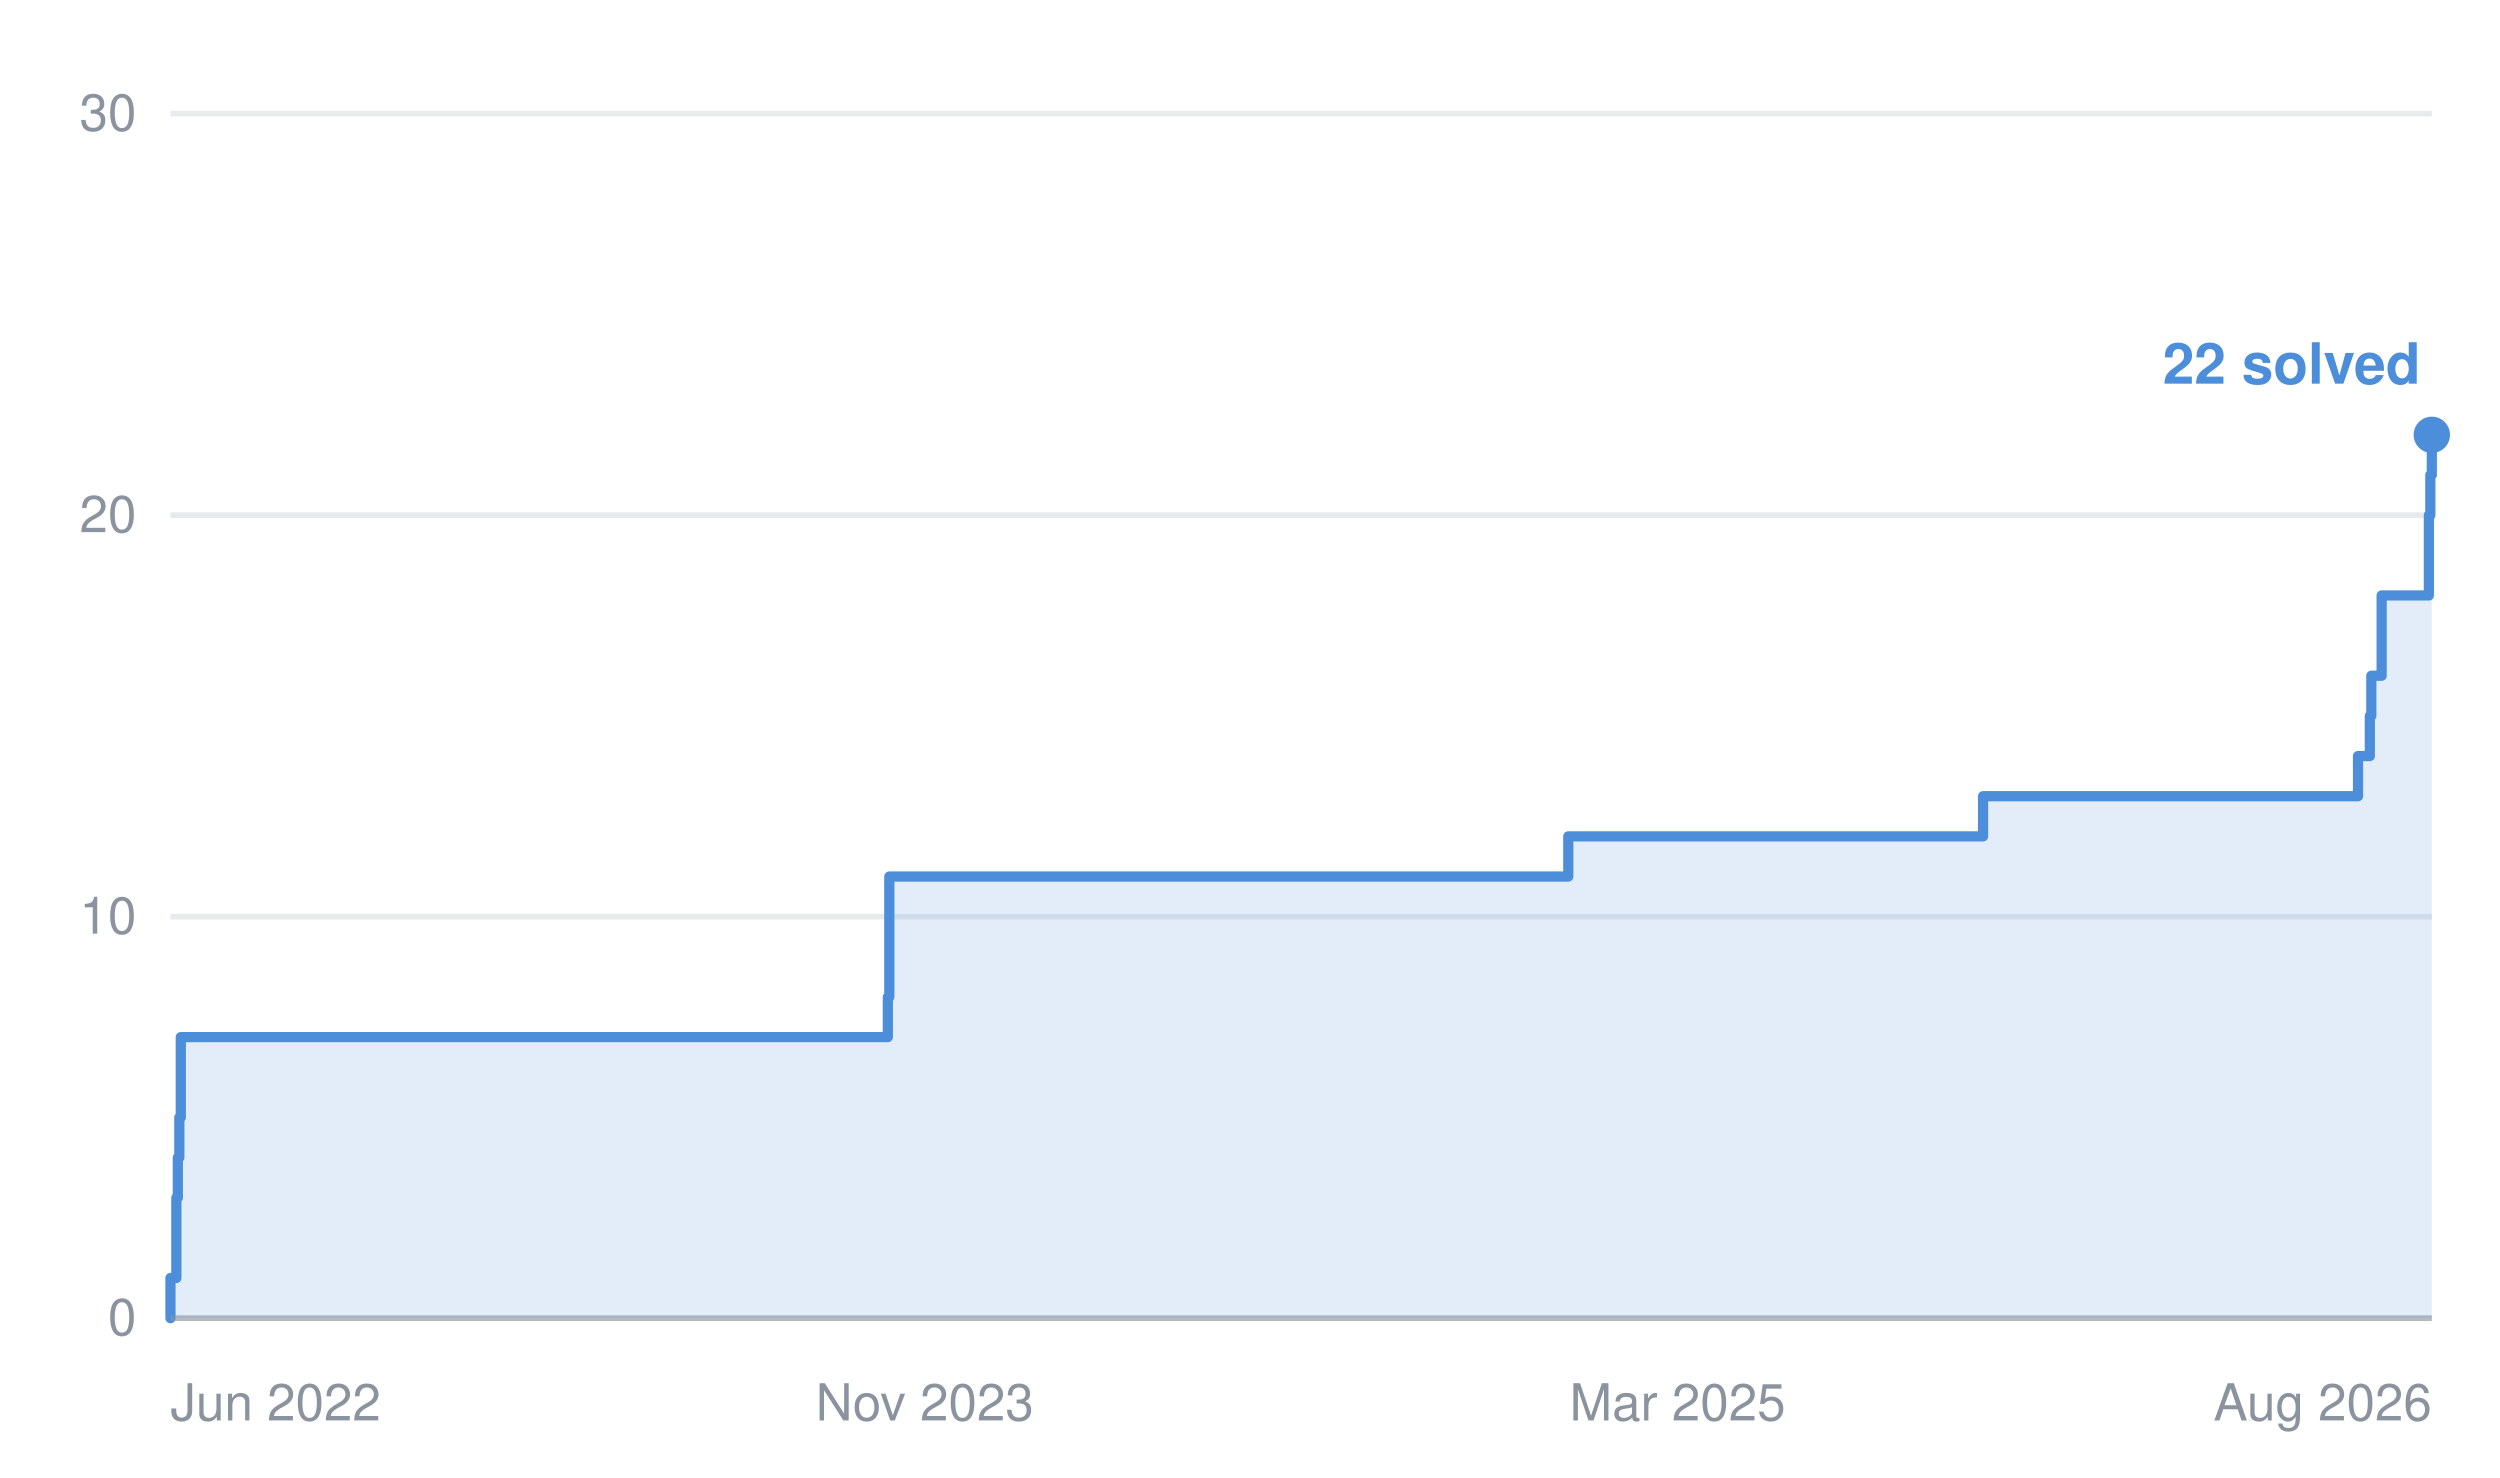
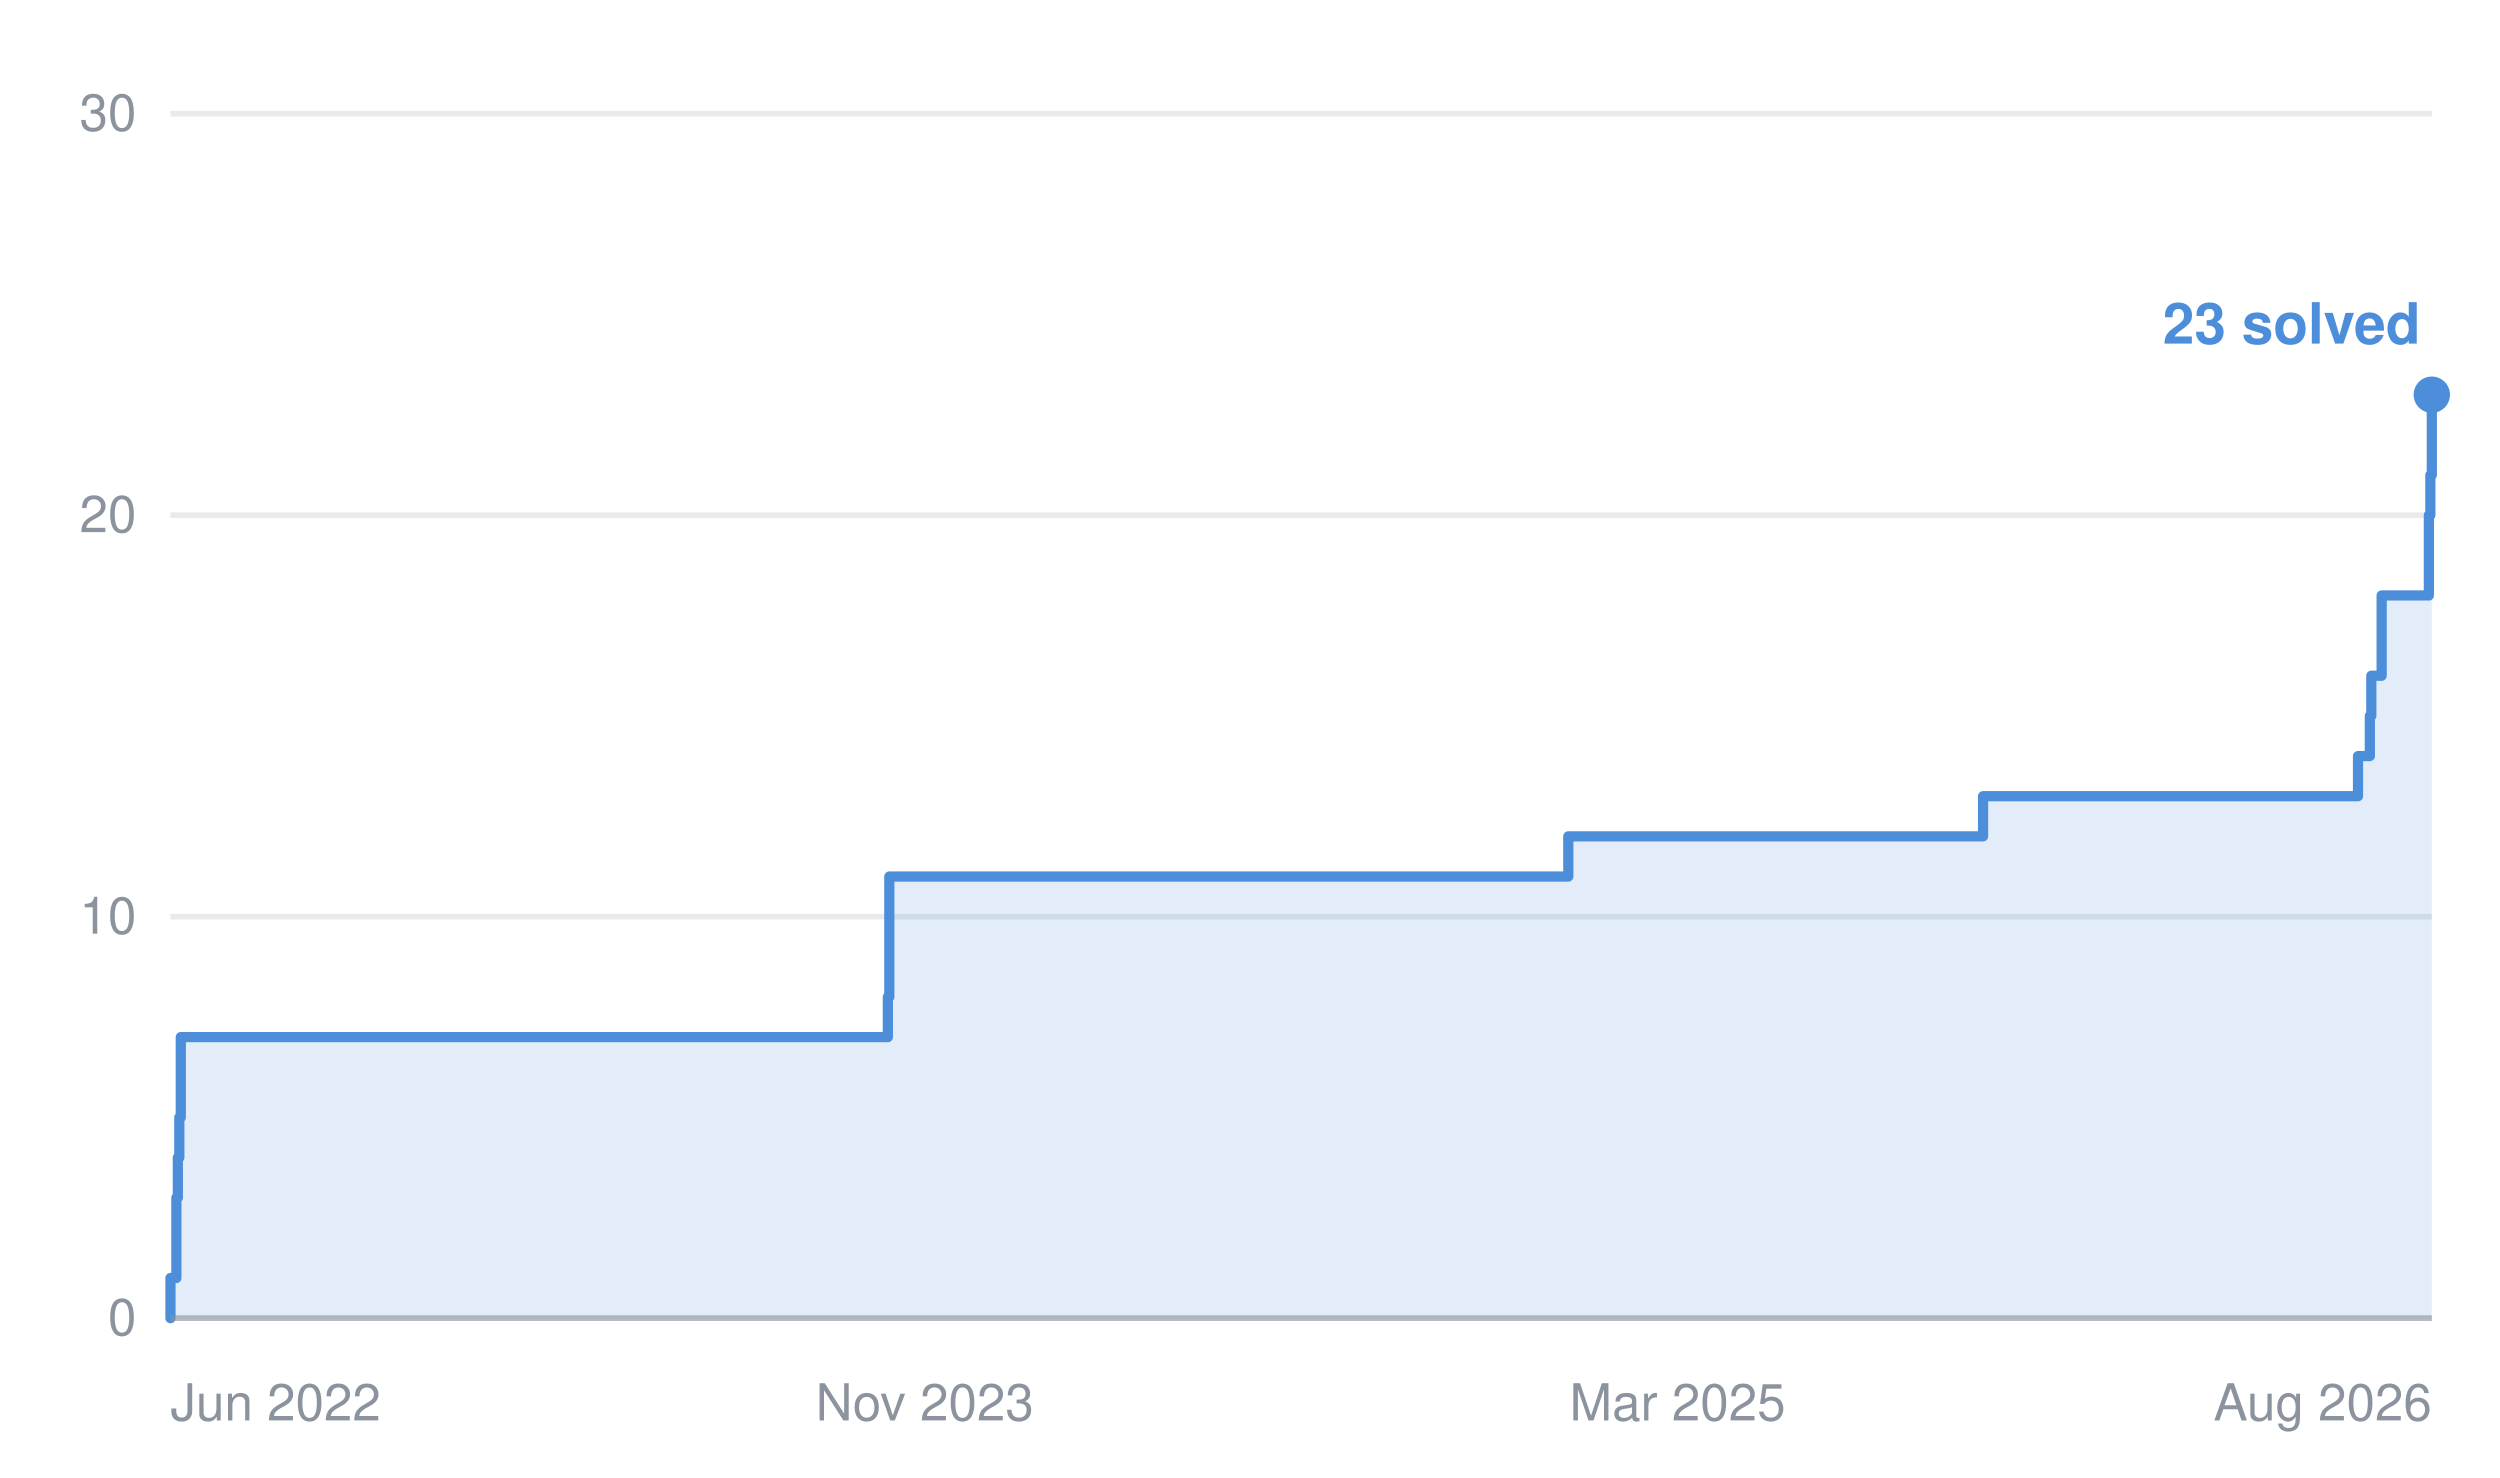
<svg xmlns="http://www.w3.org/2000/svg" viewBox="0 0 440 260" width="440" height="260" role="img" font-family="system-ui, -apple-system, Segoe UI, Helvetica, Arial, sans-serif">
  <line x1="30" y1="232" x2="428" y2="232" stroke="#8b949e" stroke-width="1" opacity="0.2" />
  <text x="24" y="235" font-size="9" fill="#8b949e" text-anchor="end" font-weight="normal" opacity="1">0</text>
  <line x1="30" y1="161.33" x2="428" y2="161.33" stroke="#8b949e" stroke-width="1" opacity="0.2" />
  <text x="24" y="164.33" font-size="9" fill="#8b949e" text-anchor="end" font-weight="normal" opacity="1">10</text>
  <line x1="30" y1="90.67" x2="428" y2="90.67" stroke="#8b949e" stroke-width="1" opacity="0.2" />
  <text x="24" y="93.67" font-size="9" fill="#8b949e" text-anchor="end" font-weight="normal" opacity="1">20</text>
  <line x1="30" y1="20" x2="428" y2="20" stroke="#8b949e" stroke-width="1" opacity="0.2" />
  <text x="24" y="23" font-size="9" fill="#8b949e" text-anchor="end" font-weight="normal" opacity="1">30</text>
-   <path d="M30 232 L30 232 L30 224.93 L31.04 224.93 L31.04 217.87 L31.04 217.87 L31.04 210.8 L31.3 210.8 L31.3 203.73 L31.56 203.73 L31.56 196.67 L31.82 196.67 L31.82 189.6 L31.82 189.6 L31.82 182.53 L156.26 182.53 L156.26 175.47 L156.52 175.47 L156.52 168.4 L156.52 168.4 L156.52 161.33 L156.52 161.33 L156.52 154.27 L276.02 154.27 L276.02 147.2 L349.02 147.2 L349.02 140.13 L415.01 140.13 L415.01 133.07 L417.09 133.07 L417.09 126 L417.35 126 L417.35 118.93 L419.17 118.93 L419.17 111.87 L419.17 111.87 L419.17 104.8 L427.48 104.8 L427.48 97.73 L427.48 97.73 L427.48 90.67 L427.74 90.67 L427.74 83.6 L428 83.6 L428 76.53 L428 76.53 L428 232 L30 232 Z" fill="#4c8eda" stroke="none" stroke-width="1" stroke-linejoin="round" stroke-linecap="round" opacity="0.16" />
-   <path d="M30 232 L30 232 L30 224.93 L31.04 224.93 L31.04 217.87 L31.04 217.87 L31.04 210.8 L31.3 210.8 L31.3 203.73 L31.56 203.73 L31.56 196.67 L31.82 196.67 L31.82 189.6 L31.82 189.6 L31.82 182.53 L156.26 182.53 L156.26 175.47 L156.52 175.47 L156.52 168.4 L156.52 168.4 L156.52 161.33 L156.52 161.33 L156.52 154.27 L276.02 154.27 L276.02 147.2 L349.02 147.2 L349.02 140.13 L415.01 140.13 L415.01 133.07 L417.09 133.07 L417.09 126 L417.35 126 L417.35 118.93 L419.17 118.93 L419.17 111.87 L419.17 111.87 L419.17 104.8 L427.48 104.8 L427.48 97.73 L427.48 97.73 L427.48 90.67 L427.74 90.67 L427.74 83.6 L428 83.6 L428 76.53 L428 76.53" fill="none" stroke="#4c8eda" stroke-width="1.8" stroke-linejoin="round" stroke-linecap="round" opacity="1" />
-   <circle cx="428" cy="76.53" r="3.2" fill="#4c8eda" opacity="1" />
-   <text x="426" y="67.53" font-size="10" fill="#4c8eda" text-anchor="end" font-weight="600" opacity="1">22 solved</text>
+   <path d="M30 232 L30 232 L30 224.93 L31.04 224.93 L31.04 217.87 L31.04 217.87 L31.04 210.8 L31.3 210.8 L31.3 203.73 L31.56 203.73 L31.56 196.67 L31.82 196.67 L31.82 189.6 L31.82 189.6 L31.82 182.53 L156.26 182.53 L156.26 175.47 L156.52 175.47 L156.52 168.4 L156.52 168.4 L156.52 161.33 L156.52 161.33 L156.52 154.27 L276.02 154.27 L276.02 147.2 L349.02 147.2 L349.02 140.13 L415.01 140.13 L415.01 133.07 L417.09 133.07 L417.09 126 L417.35 126 L417.35 118.93 L419.17 118.93 L419.17 111.87 L419.17 111.87 L419.17 104.8 L427.48 104.8 L427.48 97.73 L427.48 97.73 L427.48 90.67 L427.74 90.67 L427.74 83.6 L428 83.6 L428 76.53 L428 76.53 L428 69.47 L428 69.47 L428 232 L30 232 Z" fill="#4c8eda" stroke="none" stroke-width="1" stroke-linejoin="round" stroke-linecap="round" opacity="0.16" />
+   <path d="M30 232 L30 232 L30 224.93 L31.04 224.93 L31.04 217.87 L31.04 217.87 L31.04 210.8 L31.3 210.8 L31.3 203.73 L31.56 203.73 L31.56 196.67 L31.82 196.67 L31.82 189.6 L31.82 189.6 L31.82 182.53 L156.26 182.53 L156.26 175.47 L156.52 175.47 L156.52 168.4 L156.52 168.4 L156.52 161.33 L156.52 161.33 L156.52 154.27 L276.02 154.27 L276.02 147.2 L349.02 147.2 L349.02 140.13 L415.01 140.13 L415.01 133.07 L417.09 133.07 L417.09 126 L417.35 126 L417.35 118.93 L419.17 118.93 L419.17 111.87 L419.17 111.87 L419.17 104.8 L427.48 104.8 L427.48 97.73 L427.48 97.73 L427.48 90.67 L427.74 90.67 L427.74 83.6 L428 83.6 L428 76.53 L428 76.53 L428 69.47 L428 69.47" fill="none" stroke="#4c8eda" stroke-width="1.8" stroke-linejoin="round" stroke-linecap="round" opacity="1" />
+   <circle cx="428" cy="69.47" r="3.2" fill="#4c8eda" opacity="1" />
+   <text x="426" y="60.47" font-size="10" fill="#4c8eda" text-anchor="end" font-weight="600" opacity="1">23 solved</text>
  <line x1="30" y1="232" x2="428" y2="232" stroke="#8b949e" stroke-width="1" opacity="0.55" />
  <text x="30" y="250" font-size="9" fill="#8b949e" text-anchor="start" font-weight="normal" opacity="1">Jun 2022</text>
  <text x="162.75" y="250" font-size="9" fill="#8b949e" text-anchor="middle" font-weight="normal" opacity="1">Nov 2023</text>
  <text x="295.25" y="250" font-size="9" fill="#8b949e" text-anchor="middle" font-weight="normal" opacity="1">Mar 2025</text>
  <text x="428" y="250" font-size="9" fill="#8b949e" text-anchor="end" font-weight="normal" opacity="1">Aug 2026</text>
</svg>
